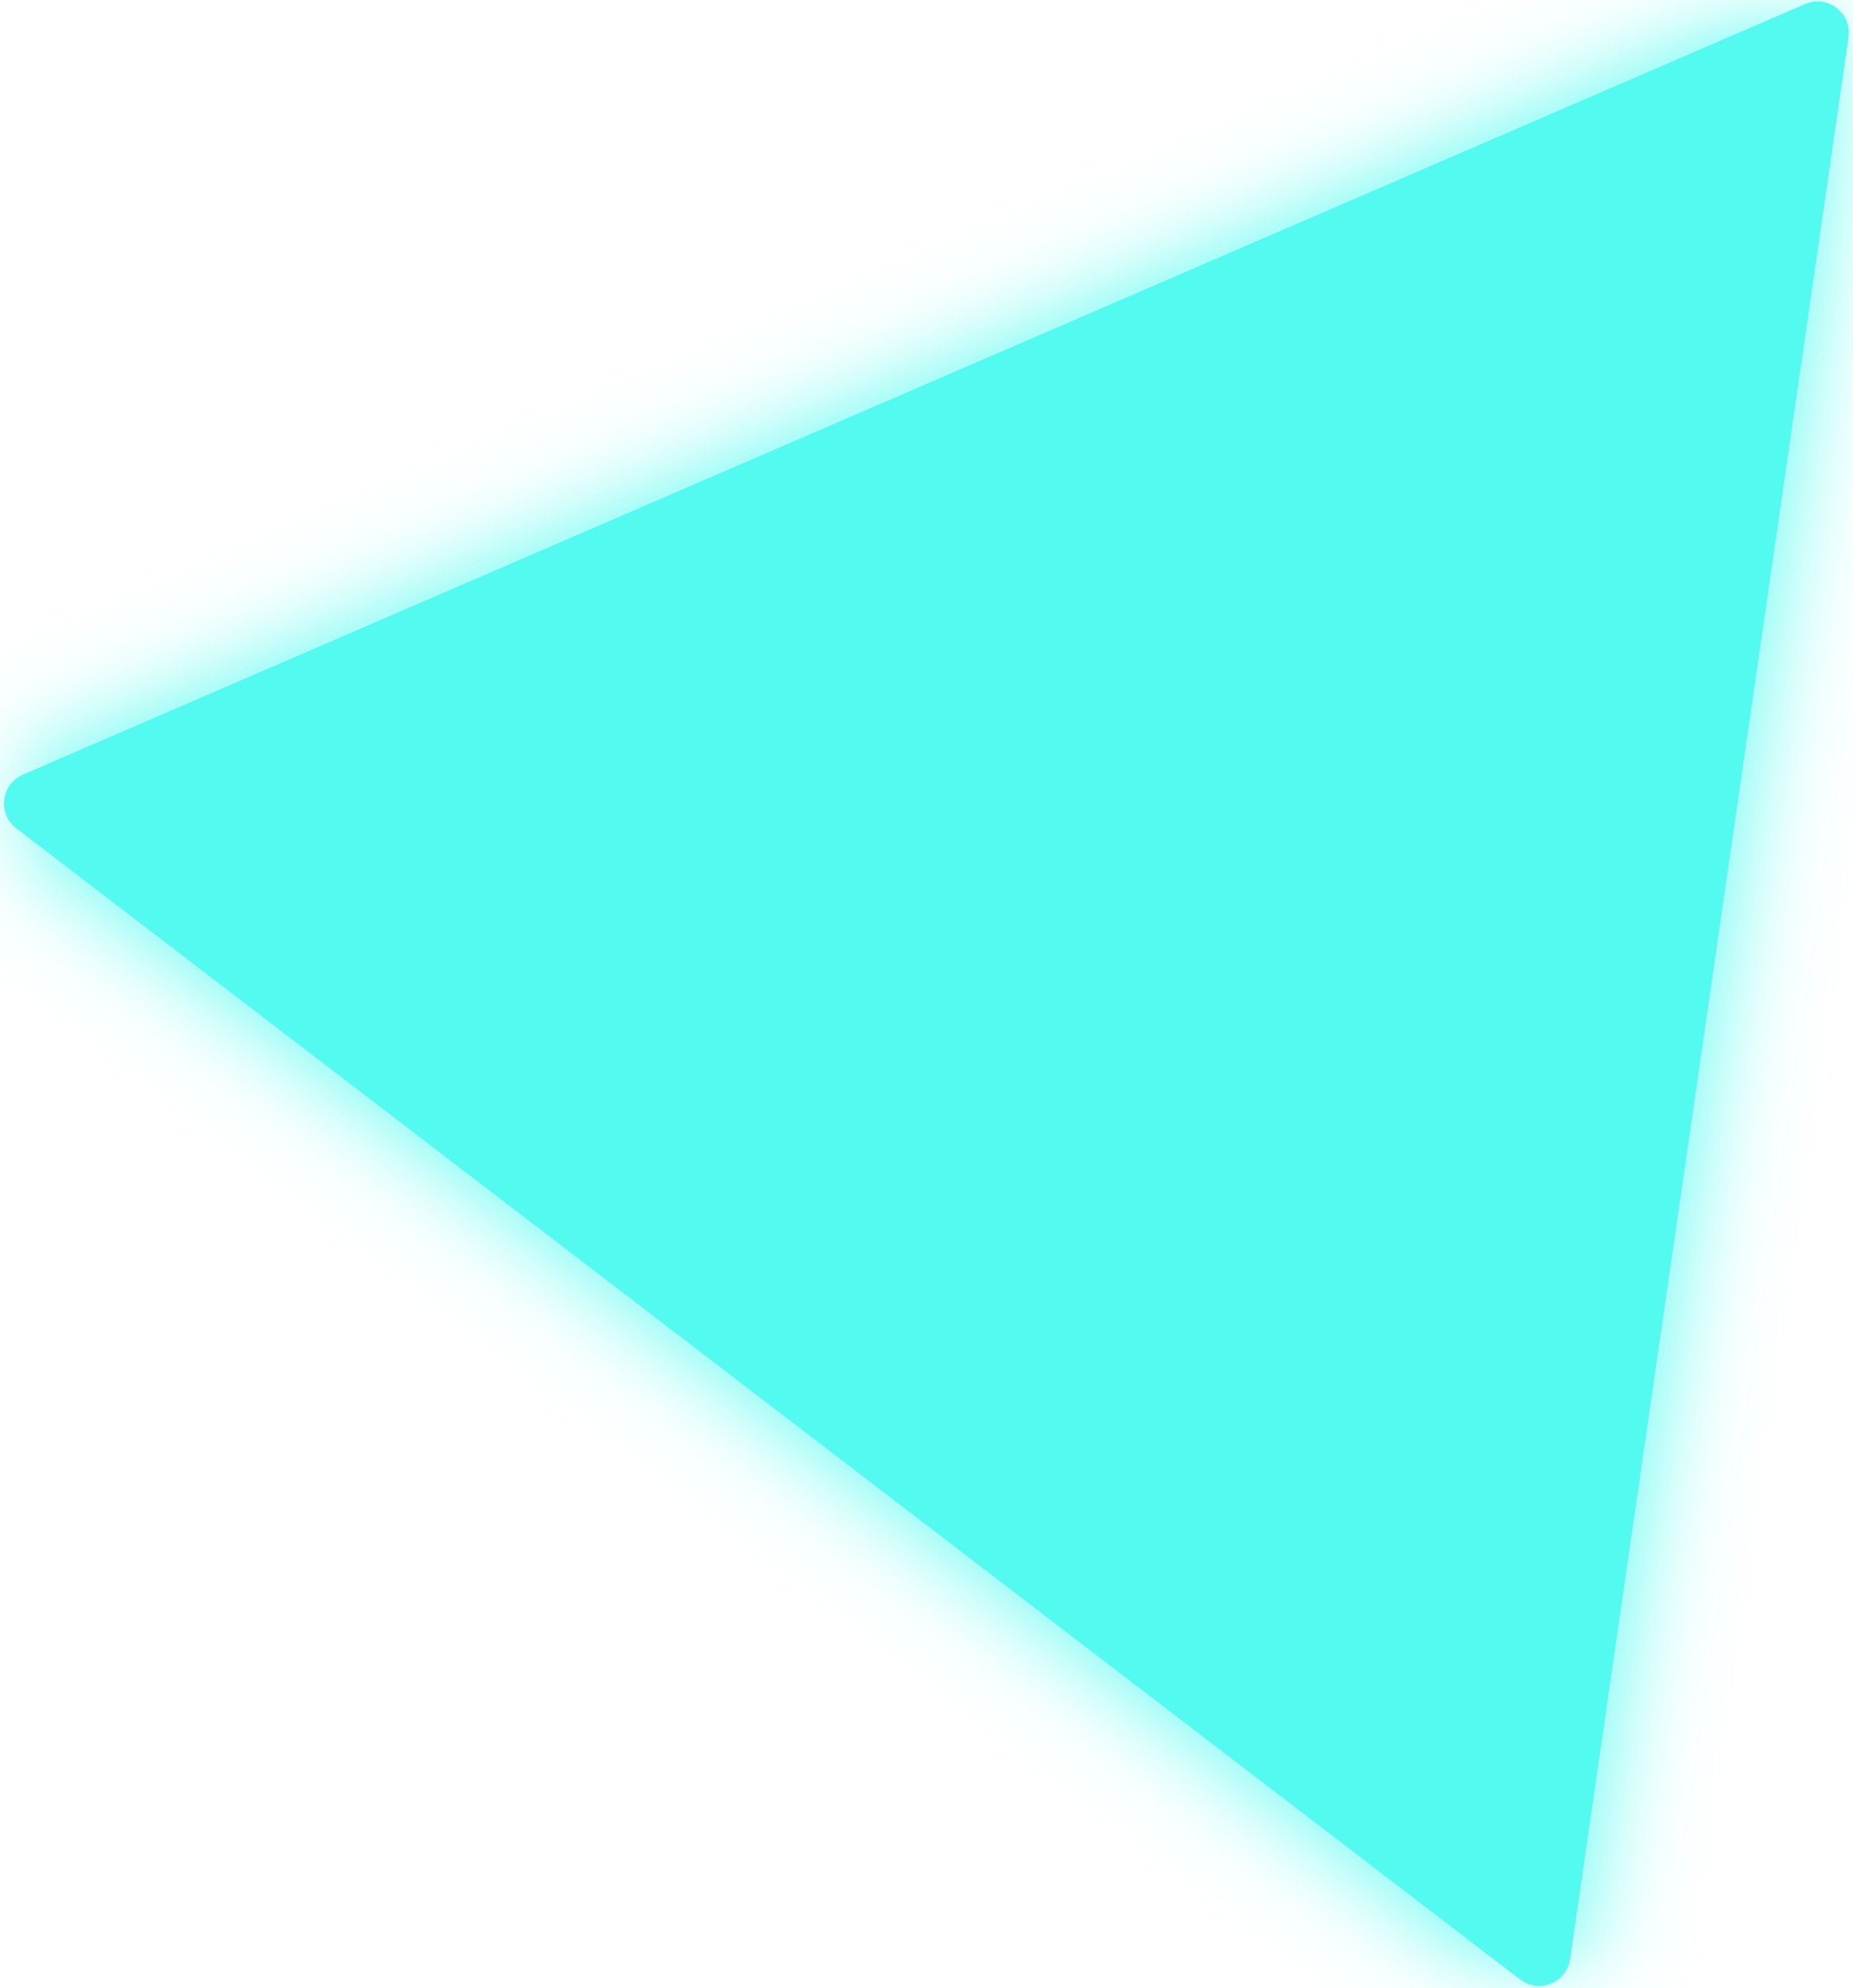
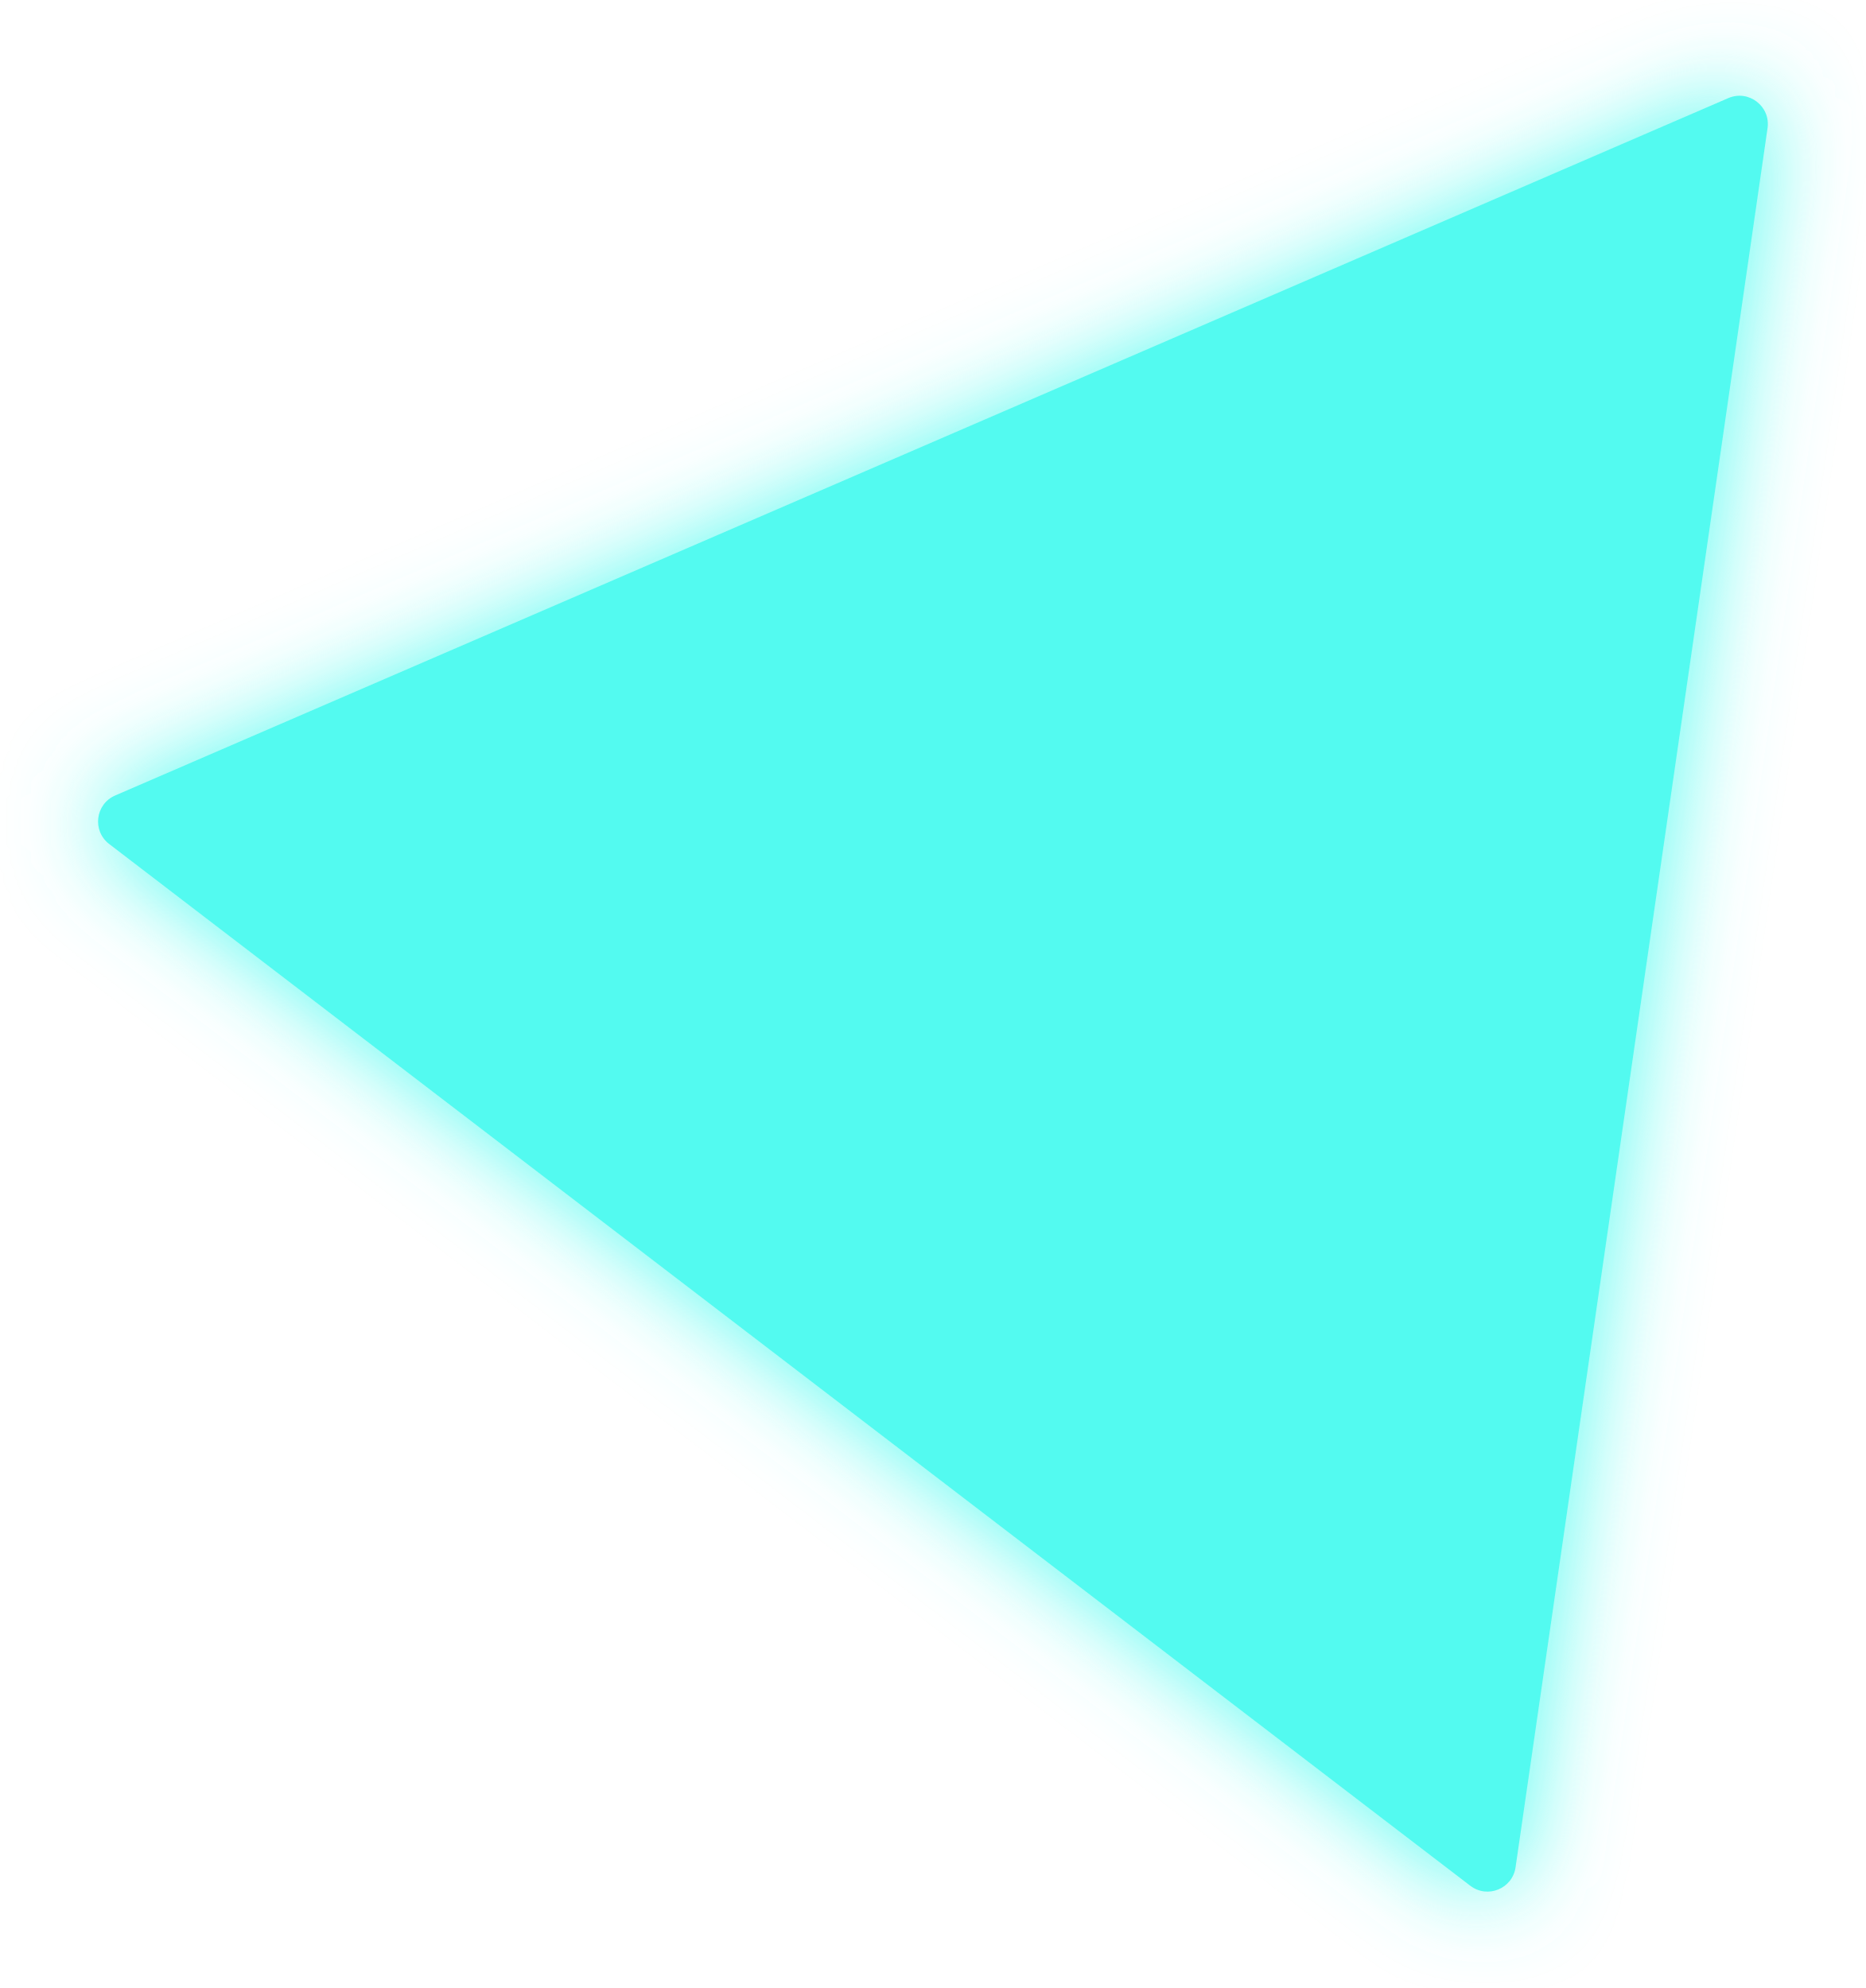
- <svg xmlns="http://www.w3.org/2000/svg" width="355" height="381" viewBox="0 0 355 381" fill="none">
+ <svg xmlns="http://www.w3.org/2000/svg" width="395" height="421" viewBox="-20 -20 395 421" fill="none">
  <path fill-rule="evenodd" clip-rule="evenodd" d="M345.901 0.78C350.21 -1.084 354.893 2.501 354.22 7.148L300.871 375.442C300.214 379.976 294.925 382.131 291.287 379.346L3.118 158.735C-0.52 155.95 0.179 150.28 4.383 148.462L345.901 0.78Z" fill="#52FAF0" filter="url(#shadow)" />
  <filter id="shadow" x="-20%" y="-20%" width="200%" height="200%">
    <feOffset result="offOut" in="SourceGraphic" dx="0" dy="0" />
    <feGaussianBlur result="blurOut" in="offOut" stdDeviation="10" />
    <feBlend in="SourceGraphic" in2="blurOut" mode="normal" />
  </filter>
</svg>
